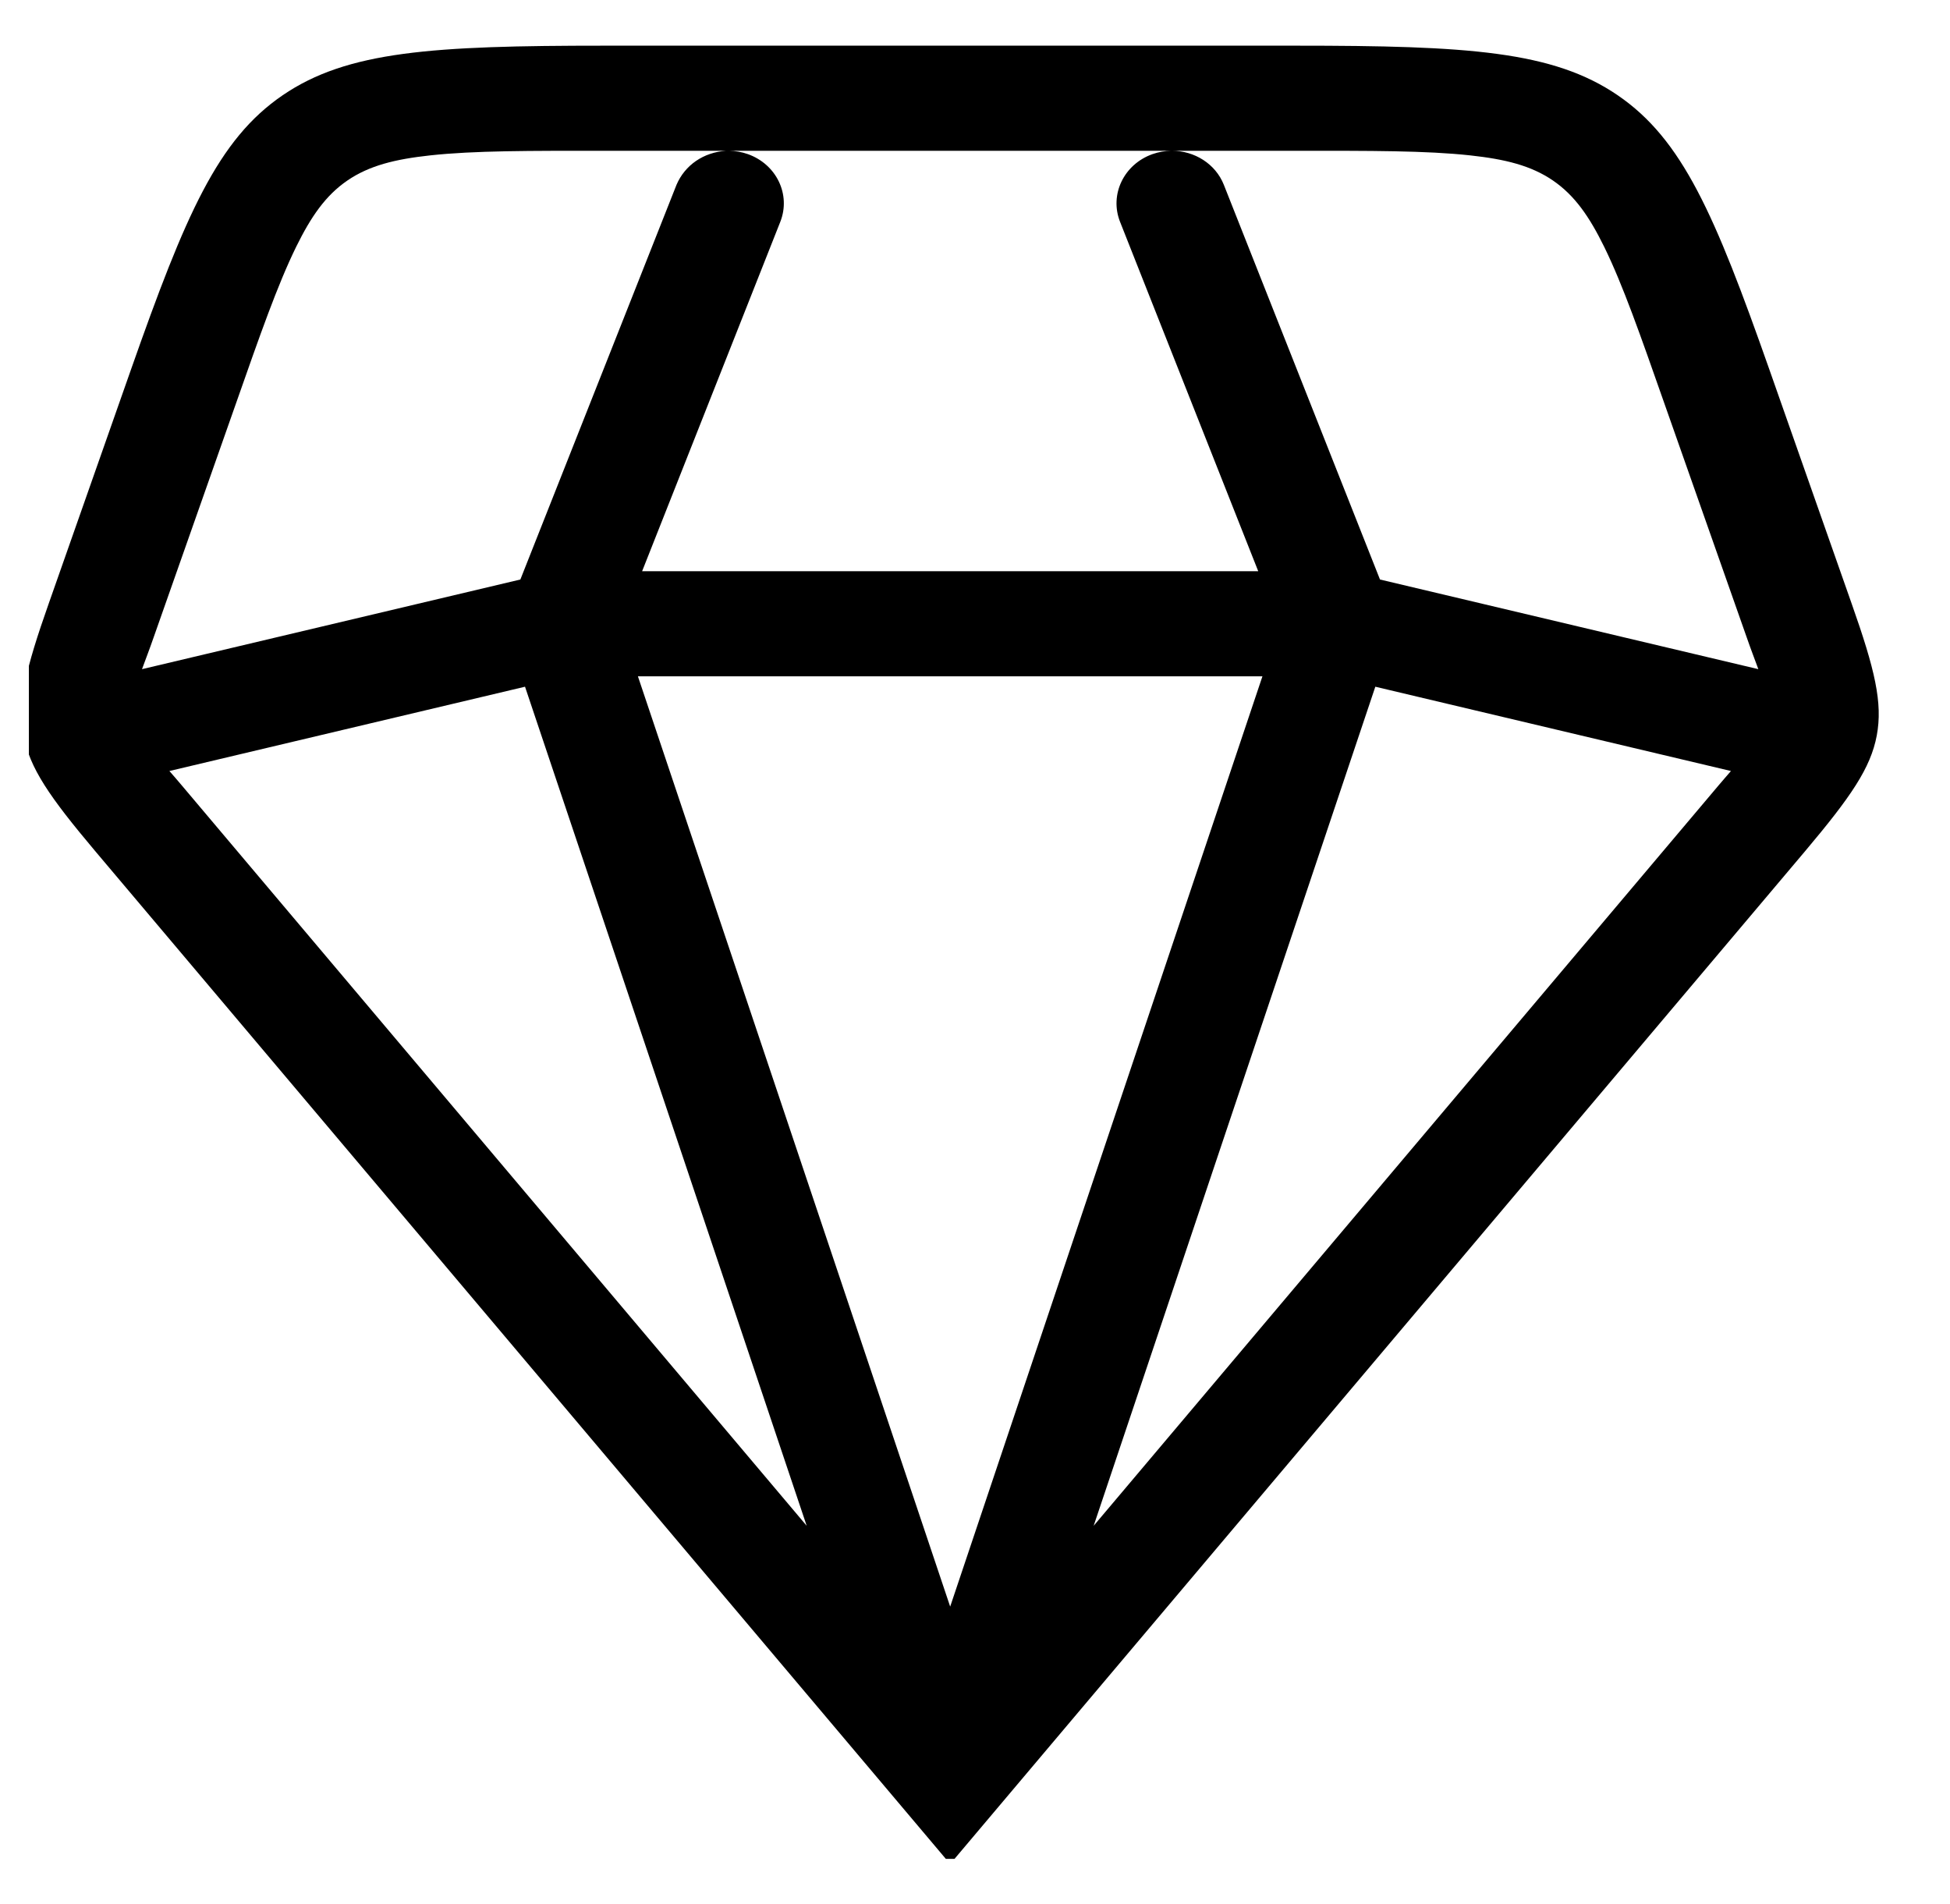
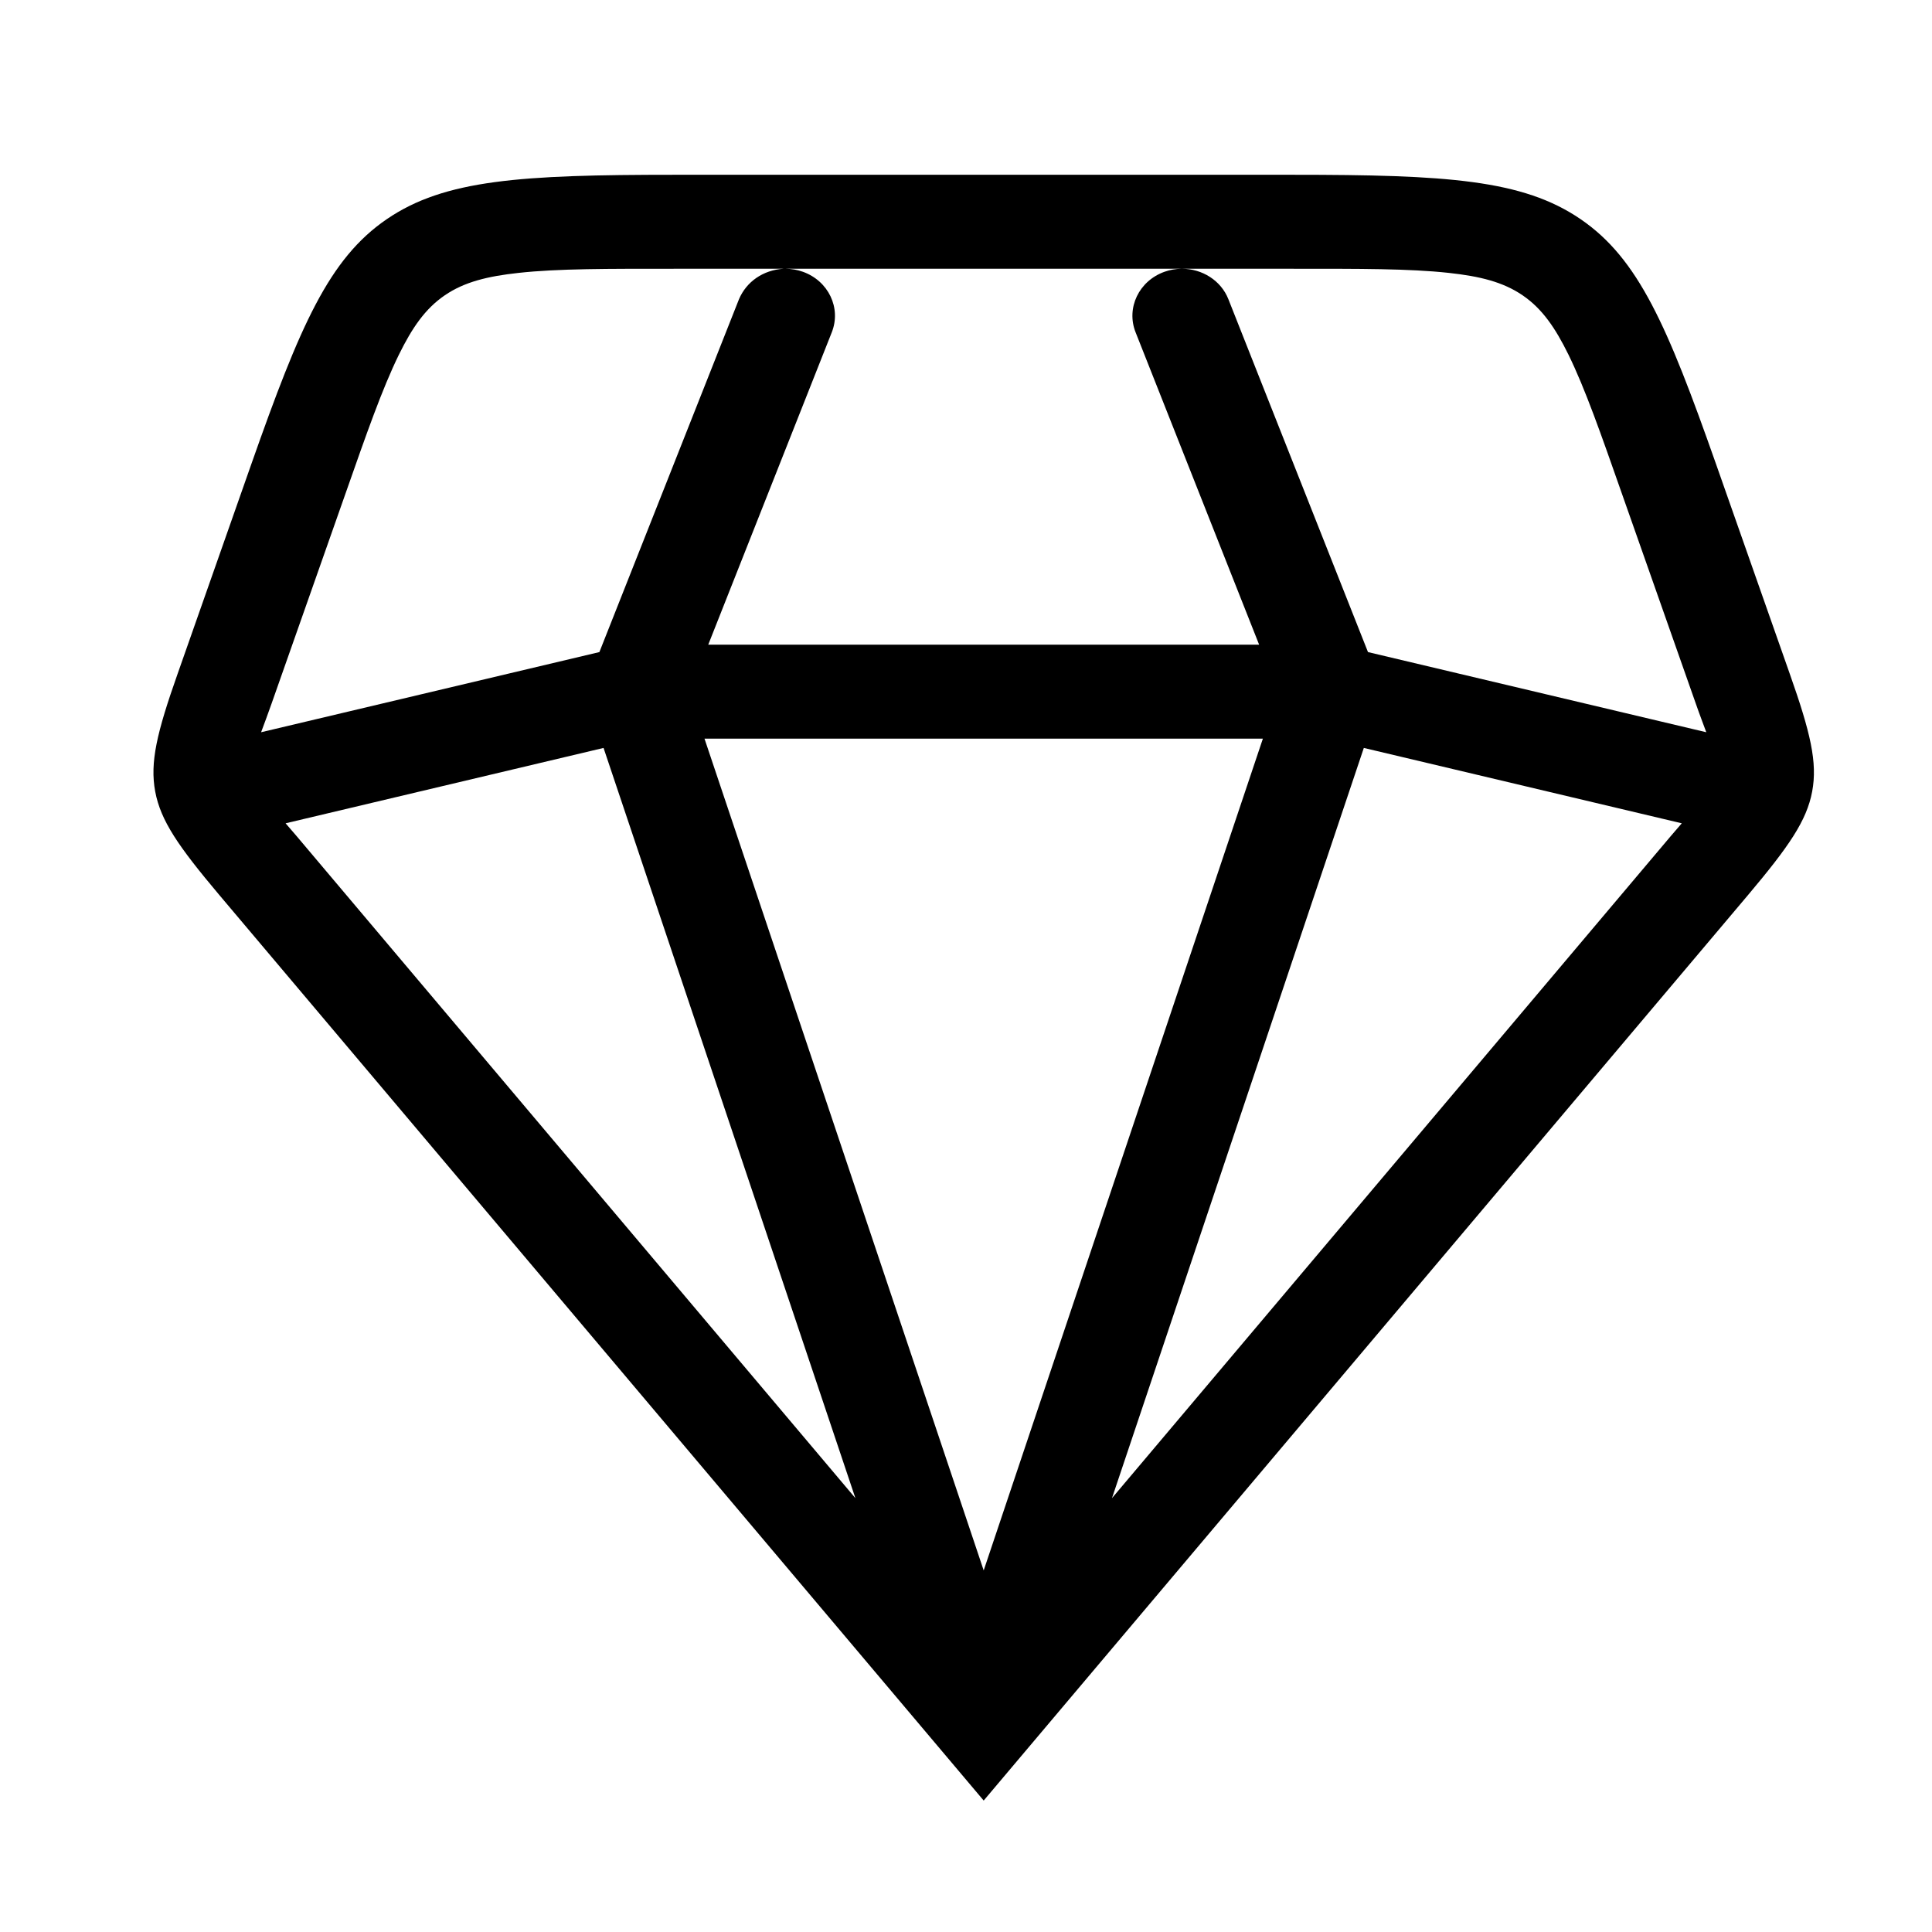
- <svg xmlns="http://www.w3.org/2000/svg" width="100%" height="100%" viewBox="0 0 42 41" version="1.1" xml:space="preserve" style="fill-rule:evenodd;clip-rule:evenodd;stroke-linejoin:round;stroke-miterlimit:2;">
-   <g transform="matrix(1,0,0,1,-2811,-546)">
-     <g id="icon-diamond" transform="matrix(0.878747,0,0,0.81379,407.581,106.393)">
-       <rect x="2735.76" y="540.825" width="46.305" height="48.57" style="fill:none;" />
-       <clipPath id="_clip1">
-         <rect x="2735.76" y="540.825" width="46.305" height="48.57" />
-       </clipPath>
-       <g clip-path="url(#_clip1)">
-         <g id="icon-diamond1" transform="matrix(2.71796,-2.37117e-16,0,2.78181,2733.88,540.015)">
-           <path d="M1.289,8.162L9,17.8L16.711,8.162C17.122,7.647 17.301,7.373 17.356,7.063C17.411,6.753 17.339,6.435 17.13,5.81C17.13,5.81 16.386,3.577 16.386,3.577C15.895,2.105 15.604,1.393 15.02,0.972C14.436,0.551 13.668,0.5 12.117,0.5C12.117,0.5 5.883,0.5 5.883,0.5C4.332,0.5 3.564,0.551 2.98,0.972C2.396,1.393 2.105,2.105 1.614,3.577C1.614,3.577 0.87,5.81 0.87,5.81C0.661,6.435 0.589,6.753 0.644,7.063L0.644,7.063C0.699,7.374 0.878,7.647 1.289,8.162ZM6.184,6.5L9,15.351L11.816,6.5L6.184,6.5ZM7.706,14.582L2.07,7.537C2.031,7.488 1.993,7.442 1.959,7.401L5.166,6.599L7.706,14.582ZM16.041,7.401C16.007,7.443 15.969,7.488 15.93,7.537L10.294,14.582L12.834,6.599L16.041,7.401ZM11,1.5C11.203,1.5 11.393,1.624 11.468,1.824L12.876,5.579L16.288,6.432C16.258,6.345 16.221,6.245 16.182,6.126C16.182,6.126 15.437,3.893 15.437,3.893C15.225,3.256 15.067,2.778 14.898,2.414C14.765,2.129 14.634,1.926 14.436,1.783L14.436,1.783C14.238,1.64 14.004,1.58 13.691,1.544C13.292,1.498 12.788,1.5 12.117,1.5L11,1.5ZM7,1.5L5.883,1.5C5.212,1.5 4.708,1.498 4.309,1.544C3.996,1.58 3.762,1.64 3.564,1.783L3.564,1.783C3.366,1.926 3.235,2.129 3.102,2.414C2.933,2.778 2.775,3.256 2.563,3.893C2.563,3.893 1.818,6.126 1.818,6.126C1.779,6.245 1.742,6.345 1.712,6.432L5.124,5.579L6.532,1.824C6.608,1.636 6.776,1.514 6.98,1.5L7,1.5ZM10.994,1.5L7.006,1.5C7.063,1.501 7.12,1.511 7.176,1.532C7.434,1.629 7.565,1.917 7.468,2.176L6.222,5.5L11.778,5.5L10.532,2.176C10.435,1.917 10.566,1.629 10.824,1.532C10.88,1.511 10.937,1.501 10.994,1.5Z" />
+ <svg xmlns="http://www.w3.org/2000/svg" width="100%" height="100%" viewBox="0 0 41 41" version="1.1" xml:space="preserve" style="fill-rule:evenodd;clip-rule:evenodd;stroke-linejoin:round;stroke-miterlimit:2;">
+   <g transform="matrix(1,0,0,1,-1434,0)">
+     <g id="icon-diamond" transform="matrix(0.293498,0,0,0.339301,1026.89,24.4485)">
+       <rect x="1388.4" y="-71.724" width="136.287" height="117.889" style="fill:none;" />
+       <g transform="matrix(3.00156,0,0,2.59637,1459.83,-10.4526)">
+         <g transform="matrix(1,0,0,1,-21,-20.5)">
+           <g transform="matrix(0.878747,0,0,0.81379,-2403.42,-439.607)">
+             <g id="icon-diamond1">
+               <rect x="2735.76" y="540.825" width="46.305" height="48.57" style="fill:none;" />
+               <g transform="matrix(2.71796,-2.37117e-16,0,2.78181,2733.88,540.015)">
+                 <g id="icon-diamond2">
+                   <path d="M1.289,8.162L9,17.8L16.711,8.162C17.122,7.647 17.301,7.373 17.356,7.063C17.411,6.753 17.339,6.435 17.13,5.81L16.386,3.577C15.895,2.105 15.604,1.393 15.02,0.972C14.436,0.551 13.668,0.5 12.117,0.5L5.883,0.5C4.332,0.5 3.564,0.551 2.98,0.972C2.396,1.393 2.105,2.105 1.614,3.577L0.87,5.81C0.661,6.435 0.589,6.753 0.644,7.063C0.699,7.374 0.878,7.647 1.289,8.162ZM6.184,6.5L9,15.351L11.816,6.5L6.184,6.5ZM7.706,14.582L2.07,7.537C2.031,7.488 1.993,7.442 1.959,7.401L5.166,6.599L7.706,14.582ZM16.041,7.401C16.007,7.443 15.969,7.488 15.93,7.537L10.294,14.582L12.834,6.599L16.041,7.401ZM11,1.5C11.203,1.5 11.393,1.624 11.468,1.824L12.876,5.579L16.288,6.432C16.258,6.345 16.221,6.245 16.182,6.126L15.437,3.893C15.225,3.256 15.067,2.778 14.898,2.414C14.765,2.129 14.634,1.926 14.436,1.783C14.238,1.64 14.004,1.58 13.691,1.544C13.292,1.498 12.788,1.5 12.117,1.5L11,1.5ZM7,1.5L5.883,1.5C5.212,1.5 4.708,1.498 4.309,1.544C3.996,1.58 3.762,1.64 3.564,1.783C3.366,1.926 3.235,2.129 3.102,2.414C2.933,2.778 2.775,3.256 2.563,3.893L1.818,6.126C1.779,6.245 1.742,6.345 1.712,6.432L5.124,5.579L6.532,1.824C6.608,1.636 6.776,1.514 6.98,1.5L7,1.5ZM10.994,1.5L7.006,1.5C7.063,1.501 7.12,1.511 7.176,1.532C7.434,1.629 7.565,1.917 7.468,2.176L6.222,5.5L11.778,5.5L10.532,2.176C10.435,1.917 10.566,1.629 10.824,1.532C10.88,1.511 10.937,1.501 10.994,1.5Z" />
+                 </g>
+               </g>
+             </g>
+           </g>
        </g>
      </g>
    </g>
  </g>
</svg>
